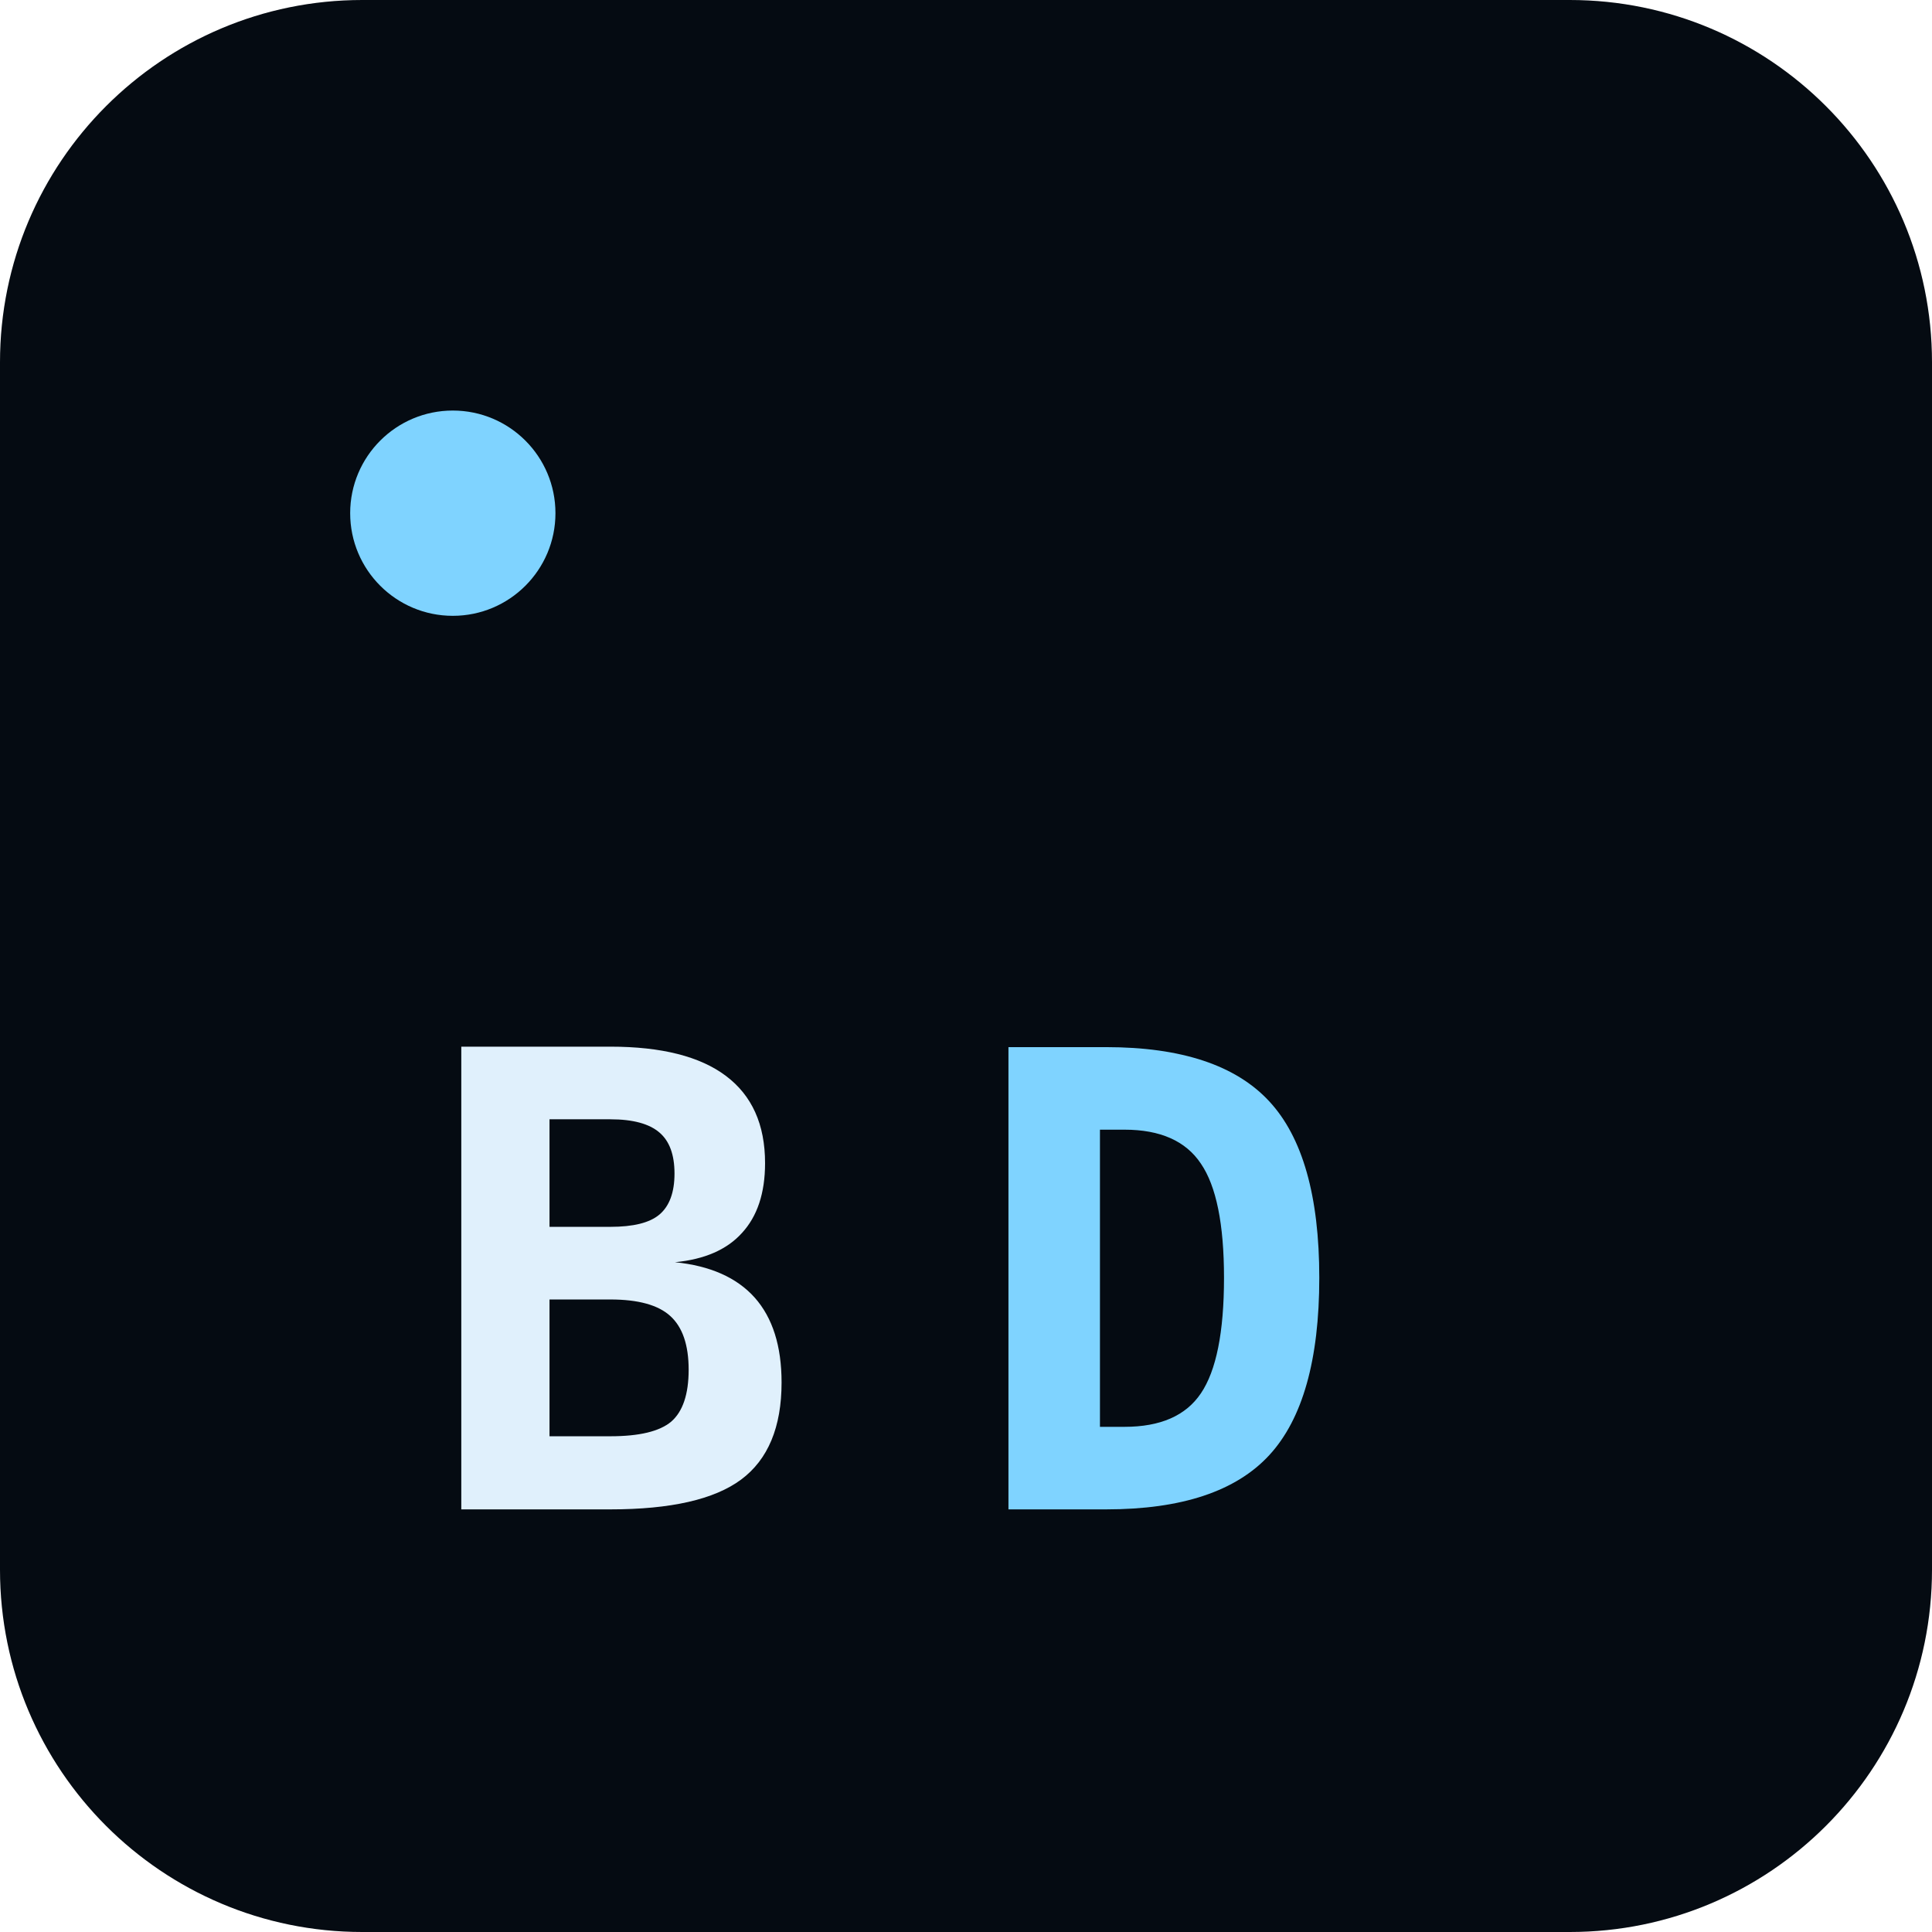
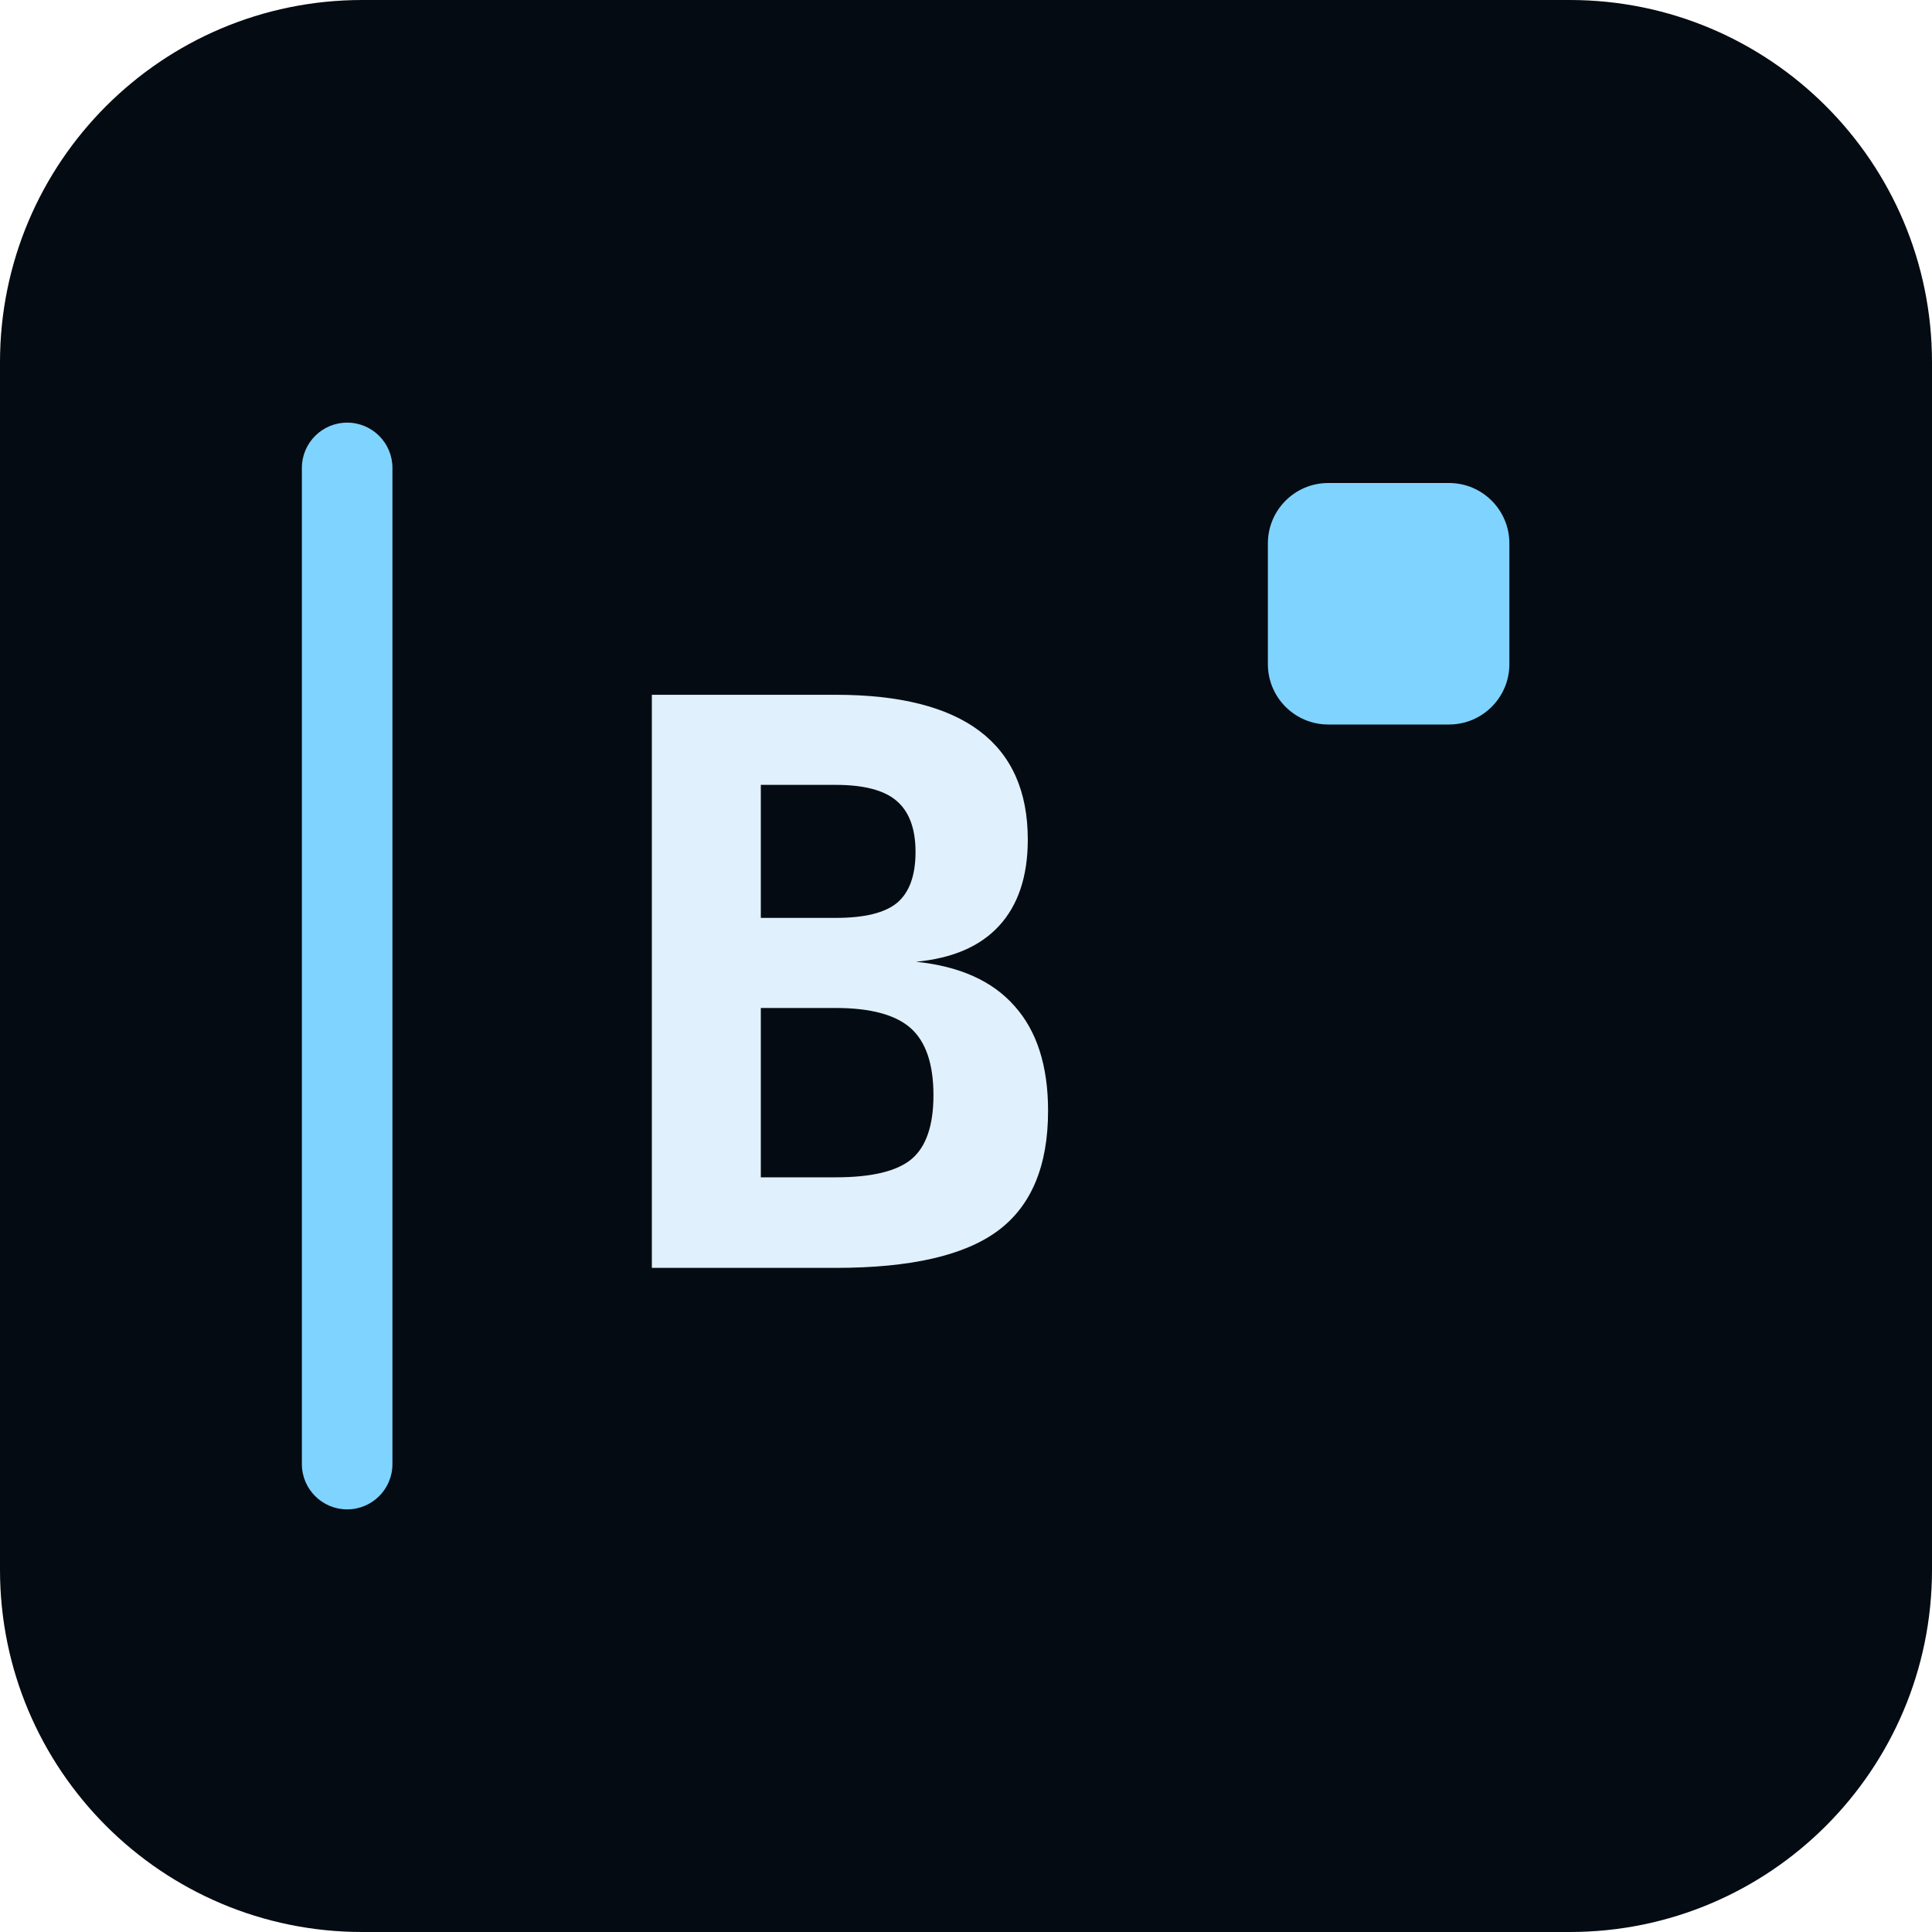
<svg xmlns="http://www.w3.org/2000/svg" viewBox="0 0 64 64">
  <rect width="64" height="64" rx="12" fill="#050b12" />
-   <circle cx="15" cy="17" r="3.4" fill="#7fd3ff" />
-   <text x="14" y="50" font-family="ui-monospace, SFMono-Regular, Menlo, monospace" font-size="21" font-weight="700" fill="#e0f0fc" letter-spacing="-0.5">B</text>
-   <text x="32" y="50" font-family="ui-monospace, SFMono-Regular, Menlo, monospace" font-size="21" font-weight="700" fill="#7fd3ff" letter-spacing="-0.5">D</text>
+   <rect x="10" y="14" width="3" height="36" rx="1.5" fill="#7fd3ff" />
+   <text x="20" y="42" font-family="ui-monospace, SFMono-Regular, Menlo, monospace" font-size="26" font-weight="600" fill="#e0f0fc" letter-spacing="-1.2">B</text>
+   <rect x="42" y="16" width="8" height="8" rx="2" fill="#7fd3ff" />
</svg>
